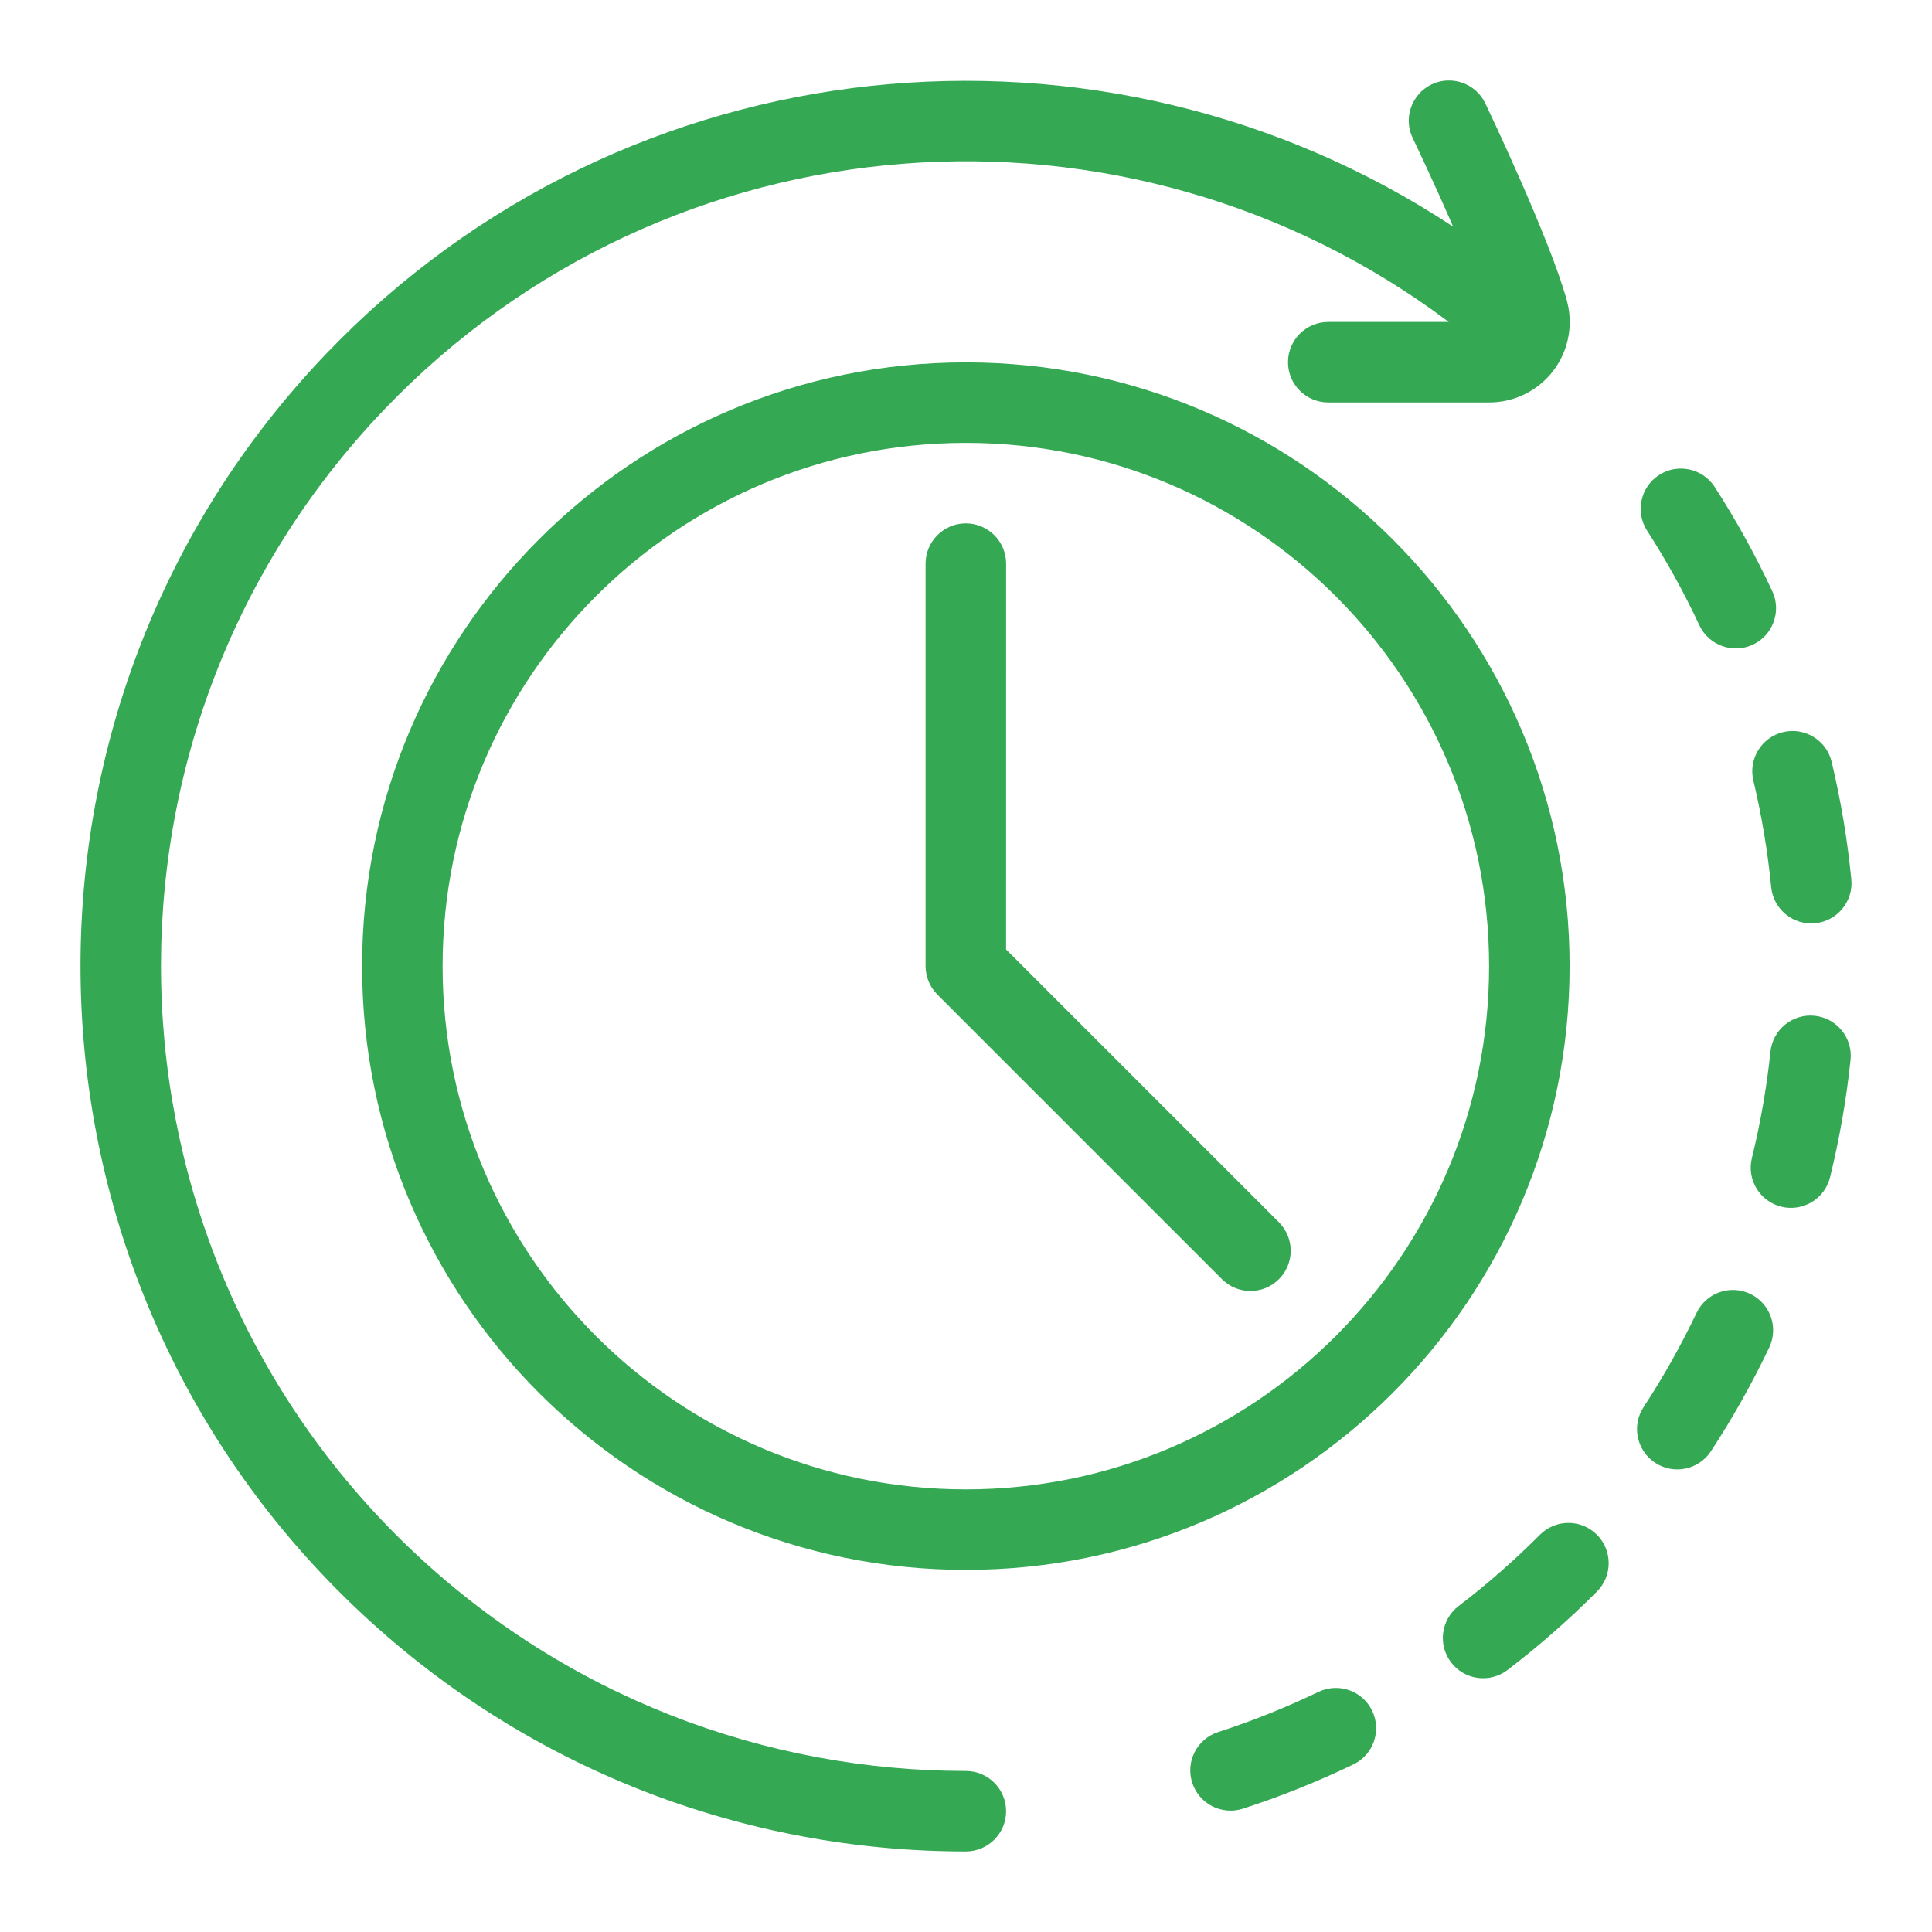
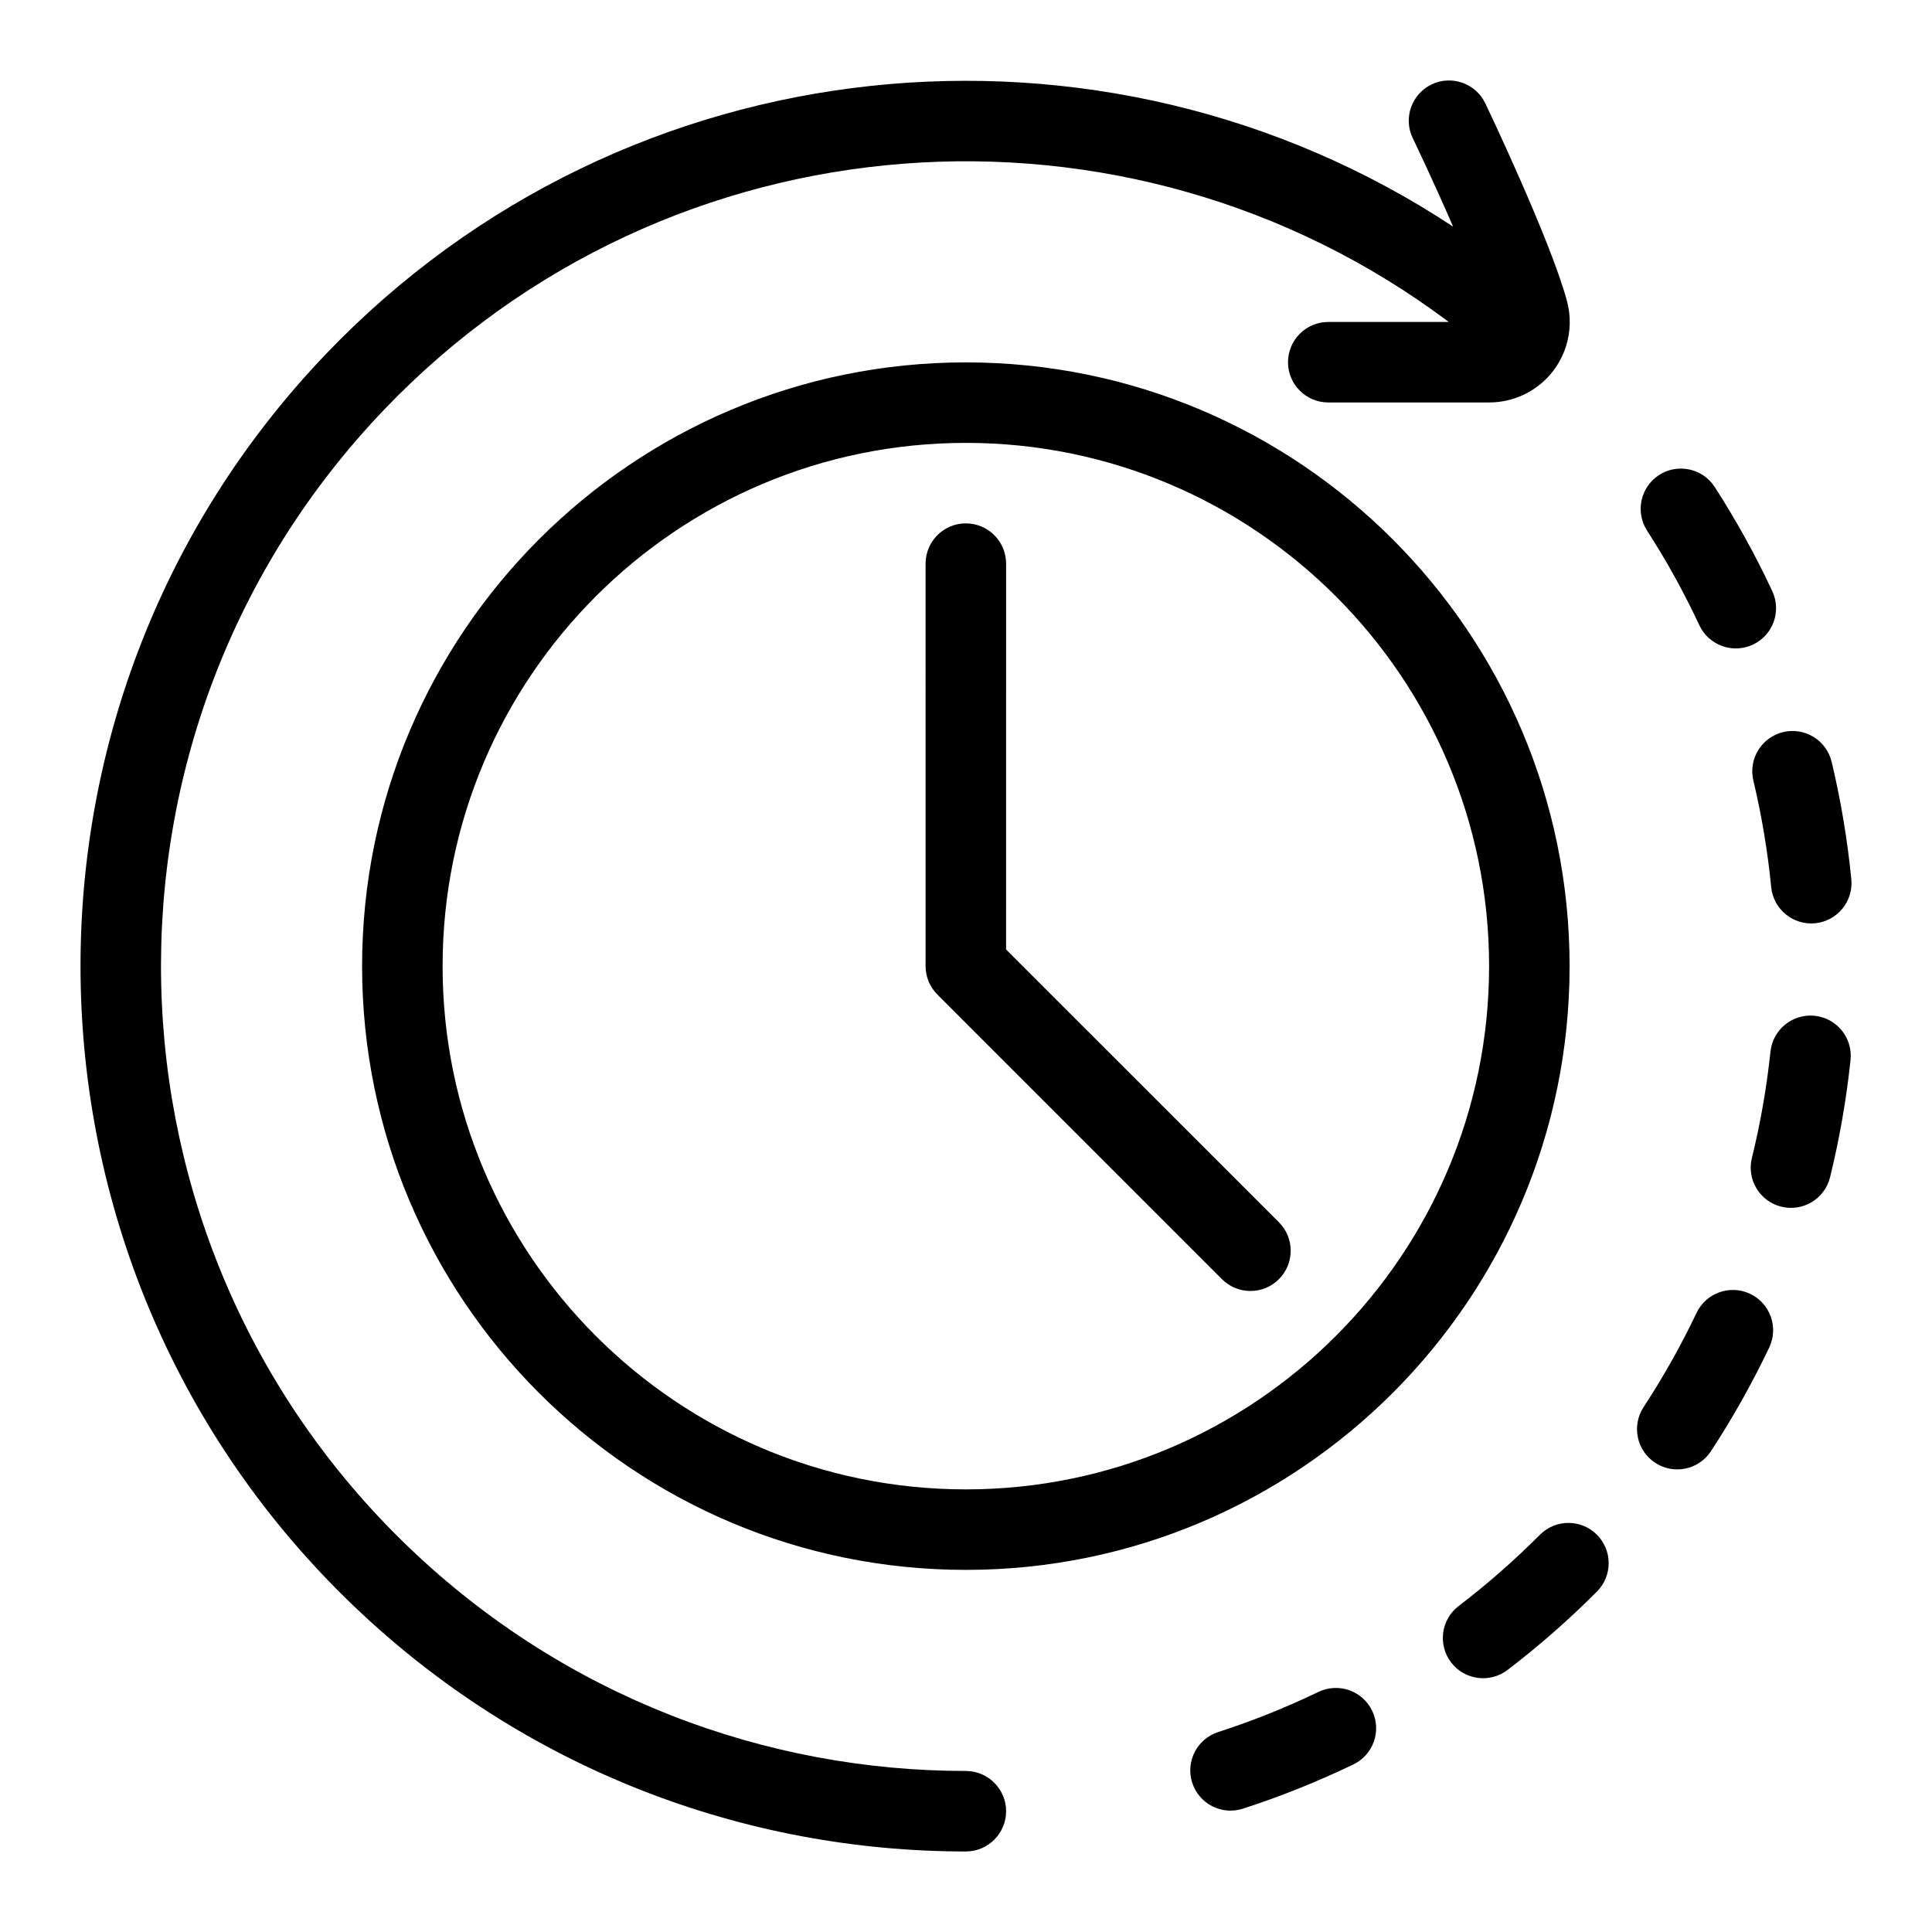
<svg xmlns="http://www.w3.org/2000/svg" fill-rule="evenodd" stroke-linejoin="round" stroke-miterlimit="2" clip-rule="evenodd" viewBox="0 0 48 48" class="d-none">
-   <path d="M524.428,76.381C514.598,78.119 507.389,86.983 507.962,97.195C508.581,108.216 518.031,116.661 529.052,116.043C534.403,115.742 539.147,113.359 542.541,109.726C542.918,109.322 543.552,109.301 543.955,109.677C544.358,110.054 544.38,110.687 544.003,111.091C540.27,115.088 535.051,117.709 529.164,118.039C517.041,118.72 506.646,109.43 505.965,97.307C505.36,86.532 512.633,77.121 522.771,74.685C521.585,74.261 520.48,73.917 520.48,73.917C519.953,73.753 519.66,73.191 519.824,72.664C519.989,72.138 520.551,71.844 521.078,72.009C521.078,72.009 524.65,73.134 526.053,73.88C526.394,74.061 526.671,74.334 526.856,74.662C526.864,74.676 526.872,74.689 526.879,74.703C526.98,74.893 527.051,75.099 527.088,75.316C527.19,75.93 527.001,76.557 526.576,77.011L523.845,79.934C523.469,80.337 522.835,80.359 522.432,79.982C522.029,79.605 522.007,78.972 522.384,78.569L524.428,76.381ZM531.58,76.32C531.037,76.222 530.676,75.701 530.774,75.158C530.872,74.615 531.393,74.254 531.936,74.352C532.916,74.529 533.872,74.771 534.802,75.074C535.327,75.244 535.615,75.809 535.444,76.334C535.273,76.859 534.708,77.146 534.184,76.976C533.339,76.701 532.47,76.481 531.58,76.32ZM537.92,78.63C537.44,78.357 537.273,77.745 537.546,77.266C537.819,76.786 538.43,76.619 538.91,76.892C539.775,77.385 540.596,77.931 541.373,78.526C541.811,78.861 541.894,79.489 541.559,79.928C541.223,80.366 540.595,80.449 540.157,80.114C539.452,79.574 538.705,79.077 537.92,78.63ZM543.13,82.916C542.769,82.499 542.814,81.867 543.232,81.505C543.649,81.144 544.281,81.189 544.642,81.607C545.294,82.359 545.887,83.147 546.422,83.966C546.724,84.428 546.593,85.048 546.131,85.35C545.669,85.652 545.049,85.522 544.747,85.059C544.262,84.316 543.722,83.599 543.13,82.916ZM546.62,88.691C546.418,88.177 546.671,87.596 547.184,87.394C547.698,87.192 548.279,87.445 548.481,87.958C548.845,88.885 549.143,89.826 549.375,90.775C549.506,91.312 549.177,91.853 548.641,91.984C548.104,92.115 547.563,91.786 547.432,91.25C547.221,90.387 546.951,89.532 546.62,88.691ZM547.991,95.297C547.971,94.746 548.402,94.282 548.954,94.262C549.506,94.242 549.969,94.674 549.989,95.225C550.025,96.22 549.993,97.206 549.896,98.179C549.841,98.728 549.351,99.13 548.802,99.075C548.252,99.02 547.851,98.53 547.906,97.981C547.994,97.097 548.023,96.201 547.991,95.297ZM547.087,101.984C547.252,101.457 547.813,101.163 548.34,101.328C548.867,101.492 549.161,102.054 548.996,102.58C548.699,103.53 548.341,104.45 547.926,105.335C547.691,105.835 547.096,106.05 546.596,105.816C546.096,105.582 545.881,104.986 546.115,104.486C546.492,103.682 546.817,102.847 547.087,101.984ZM516.971,85.833C522.623,79.784 532.122,79.462 538.172,85.114C544.221,90.766 544.543,100.266 538.891,106.315C533.239,112.364 523.739,112.686 517.69,107.034C511.641,101.382 511.319,91.882 516.971,85.833ZM518.432,87.199C513.534,92.441 513.813,100.675 519.056,105.573C524.298,110.471 532.531,110.192 537.43,104.949C542.328,99.707 542.049,91.474 536.806,86.575C531.563,81.677 523.33,81.956 518.432,87.199ZM527.248,96.805L519.941,89.978C519.538,89.601 519.516,88.967 519.893,88.564C520.27,88.161 520.903,88.139 521.307,88.516L528.311,95.061L537.891,94.735C538.443,94.717 538.906,95.149 538.924,95.701C538.943,96.252 538.511,96.716 537.959,96.734L527.965,97.073C527.699,97.082 527.443,96.986 527.248,96.805Z" transform="rotate(46.944 358.95 -520.222)" fill="#34a853" class="color000 svgShape" />
+   <path d="M524.428,76.381C514.598,78.119 507.389,86.983 507.962,97.195C508.581,108.216 518.031,116.661 529.052,116.043C534.403,115.742 539.147,113.359 542.541,109.726C542.918,109.322 543.552,109.301 543.955,109.677C544.358,110.054 544.38,110.687 544.003,111.091C540.27,115.088 535.051,117.709 529.164,118.039C517.041,118.72 506.646,109.43 505.965,97.307C505.36,86.532 512.633,77.121 522.771,74.685C521.585,74.261 520.48,73.917 520.48,73.917C519.953,73.753 519.66,73.191 519.824,72.664C519.989,72.138 520.551,71.844 521.078,72.009C521.078,72.009 524.65,73.134 526.053,73.88C526.394,74.061 526.671,74.334 526.856,74.662C526.864,74.676 526.872,74.689 526.879,74.703C526.98,74.893 527.051,75.099 527.088,75.316C527.19,75.93 527.001,76.557 526.576,77.011L523.845,79.934C523.469,80.337 522.835,80.359 522.432,79.982C522.029,79.605 522.007,78.972 522.384,78.569L524.428,76.381ZM531.58,76.32C531.037,76.222 530.676,75.701 530.774,75.158C530.872,74.615 531.393,74.254 531.936,74.352C532.916,74.529 533.872,74.771 534.802,75.074C535.327,75.244 535.615,75.809 535.444,76.334C535.273,76.859 534.708,77.146 534.184,76.976C533.339,76.701 532.47,76.481 531.58,76.32ZM537.92,78.63C537.44,78.357 537.273,77.745 537.546,77.266C537.819,76.786 538.43,76.619 538.91,76.892C539.775,77.385 540.596,77.931 541.373,78.526C541.811,78.861 541.894,79.489 541.559,79.928C541.223,80.366 540.595,80.449 540.157,80.114C539.452,79.574 538.705,79.077 537.92,78.63ZM543.13,82.916C542.769,82.499 542.814,81.867 543.232,81.505C543.649,81.144 544.281,81.189 544.642,81.607C545.294,82.359 545.887,83.147 546.422,83.966C546.724,84.428 546.593,85.048 546.131,85.35C545.669,85.652 545.049,85.522 544.747,85.059C544.262,84.316 543.722,83.599 543.13,82.916ZM546.62,88.691C546.418,88.177 546.671,87.596 547.184,87.394C547.698,87.192 548.279,87.445 548.481,87.958C548.845,88.885 549.143,89.826 549.375,90.775C549.506,91.312 549.177,91.853 548.641,91.984C548.104,92.115 547.563,91.786 547.432,91.25C547.221,90.387 546.951,89.532 546.62,88.691ZM547.991,95.297C547.971,94.746 548.402,94.282 548.954,94.262C549.506,94.242 549.969,94.674 549.989,95.225C550.025,96.22 549.993,97.206 549.896,98.179C549.841,98.728 549.351,99.13 548.802,99.075C548.252,99.02 547.851,98.53 547.906,97.981C547.994,97.097 548.023,96.201 547.991,95.297ZM547.087,101.984C547.252,101.457 547.813,101.163 548.34,101.328C548.867,101.492 549.161,102.054 548.996,102.58C548.699,103.53 548.341,104.45 547.926,105.335C547.691,105.835 547.096,106.05 546.596,105.816C546.096,105.582 545.881,104.986 546.115,104.486C546.492,103.682 546.817,102.847 547.087,101.984ZM516.971,85.833C522.623,79.784 532.122,79.462 538.172,85.114C544.221,90.766 544.543,100.266 538.891,106.315C533.239,112.364 523.739,112.686 517.69,107.034C511.641,101.382 511.319,91.882 516.971,85.833ZM518.432,87.199C513.534,92.441 513.813,100.675 519.056,105.573C524.298,110.471 532.531,110.192 537.43,104.949C542.328,99.707 542.049,91.474 536.806,86.575C531.563,81.677 523.33,81.956 518.432,87.199ZM527.248,96.805L519.941,89.978C519.538,89.601 519.516,88.967 519.893,88.564C520.27,88.161 520.903,88.139 521.307,88.516L528.311,95.061L537.891,94.735C538.443,94.717 538.906,95.149 538.924,95.701C538.943,96.252 538.511,96.716 537.959,96.734L527.965,97.073C527.699,97.082 527.443,96.986 527.248,96.805Z" transform="rotate(46.944 358.95 -520.222)" fill="currentColor" class="color000 svgShape" />
</svg>
